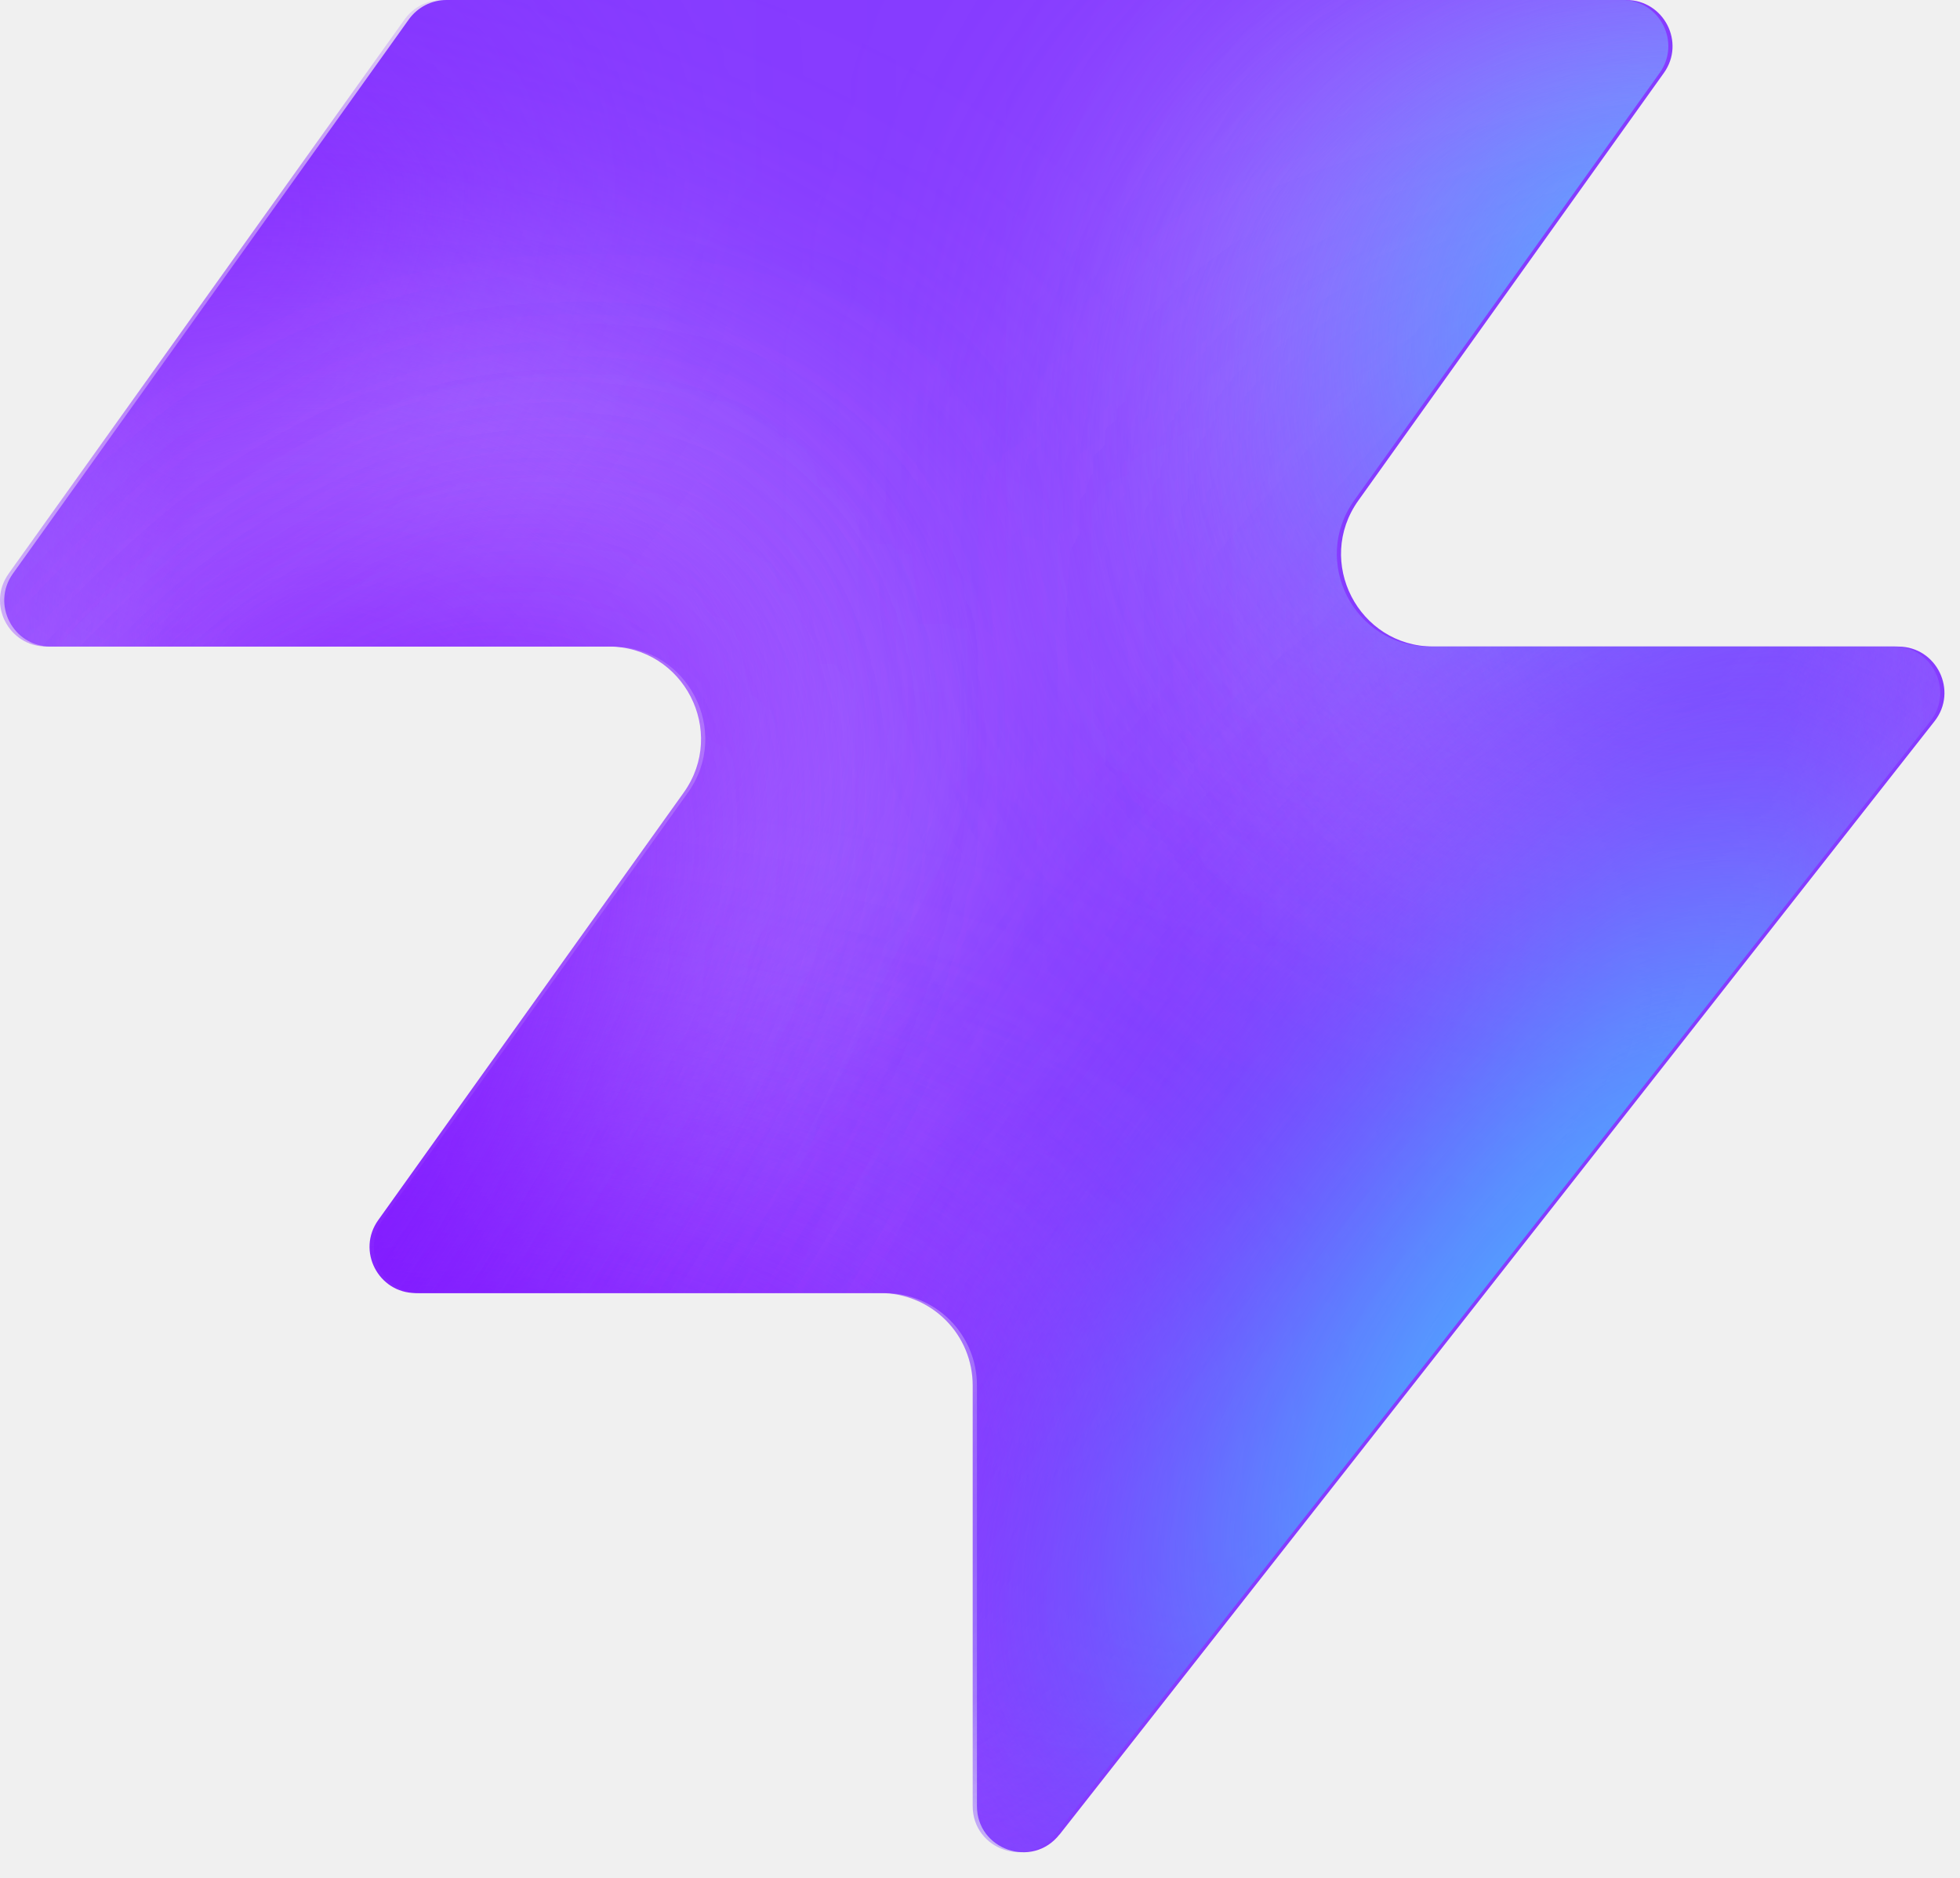
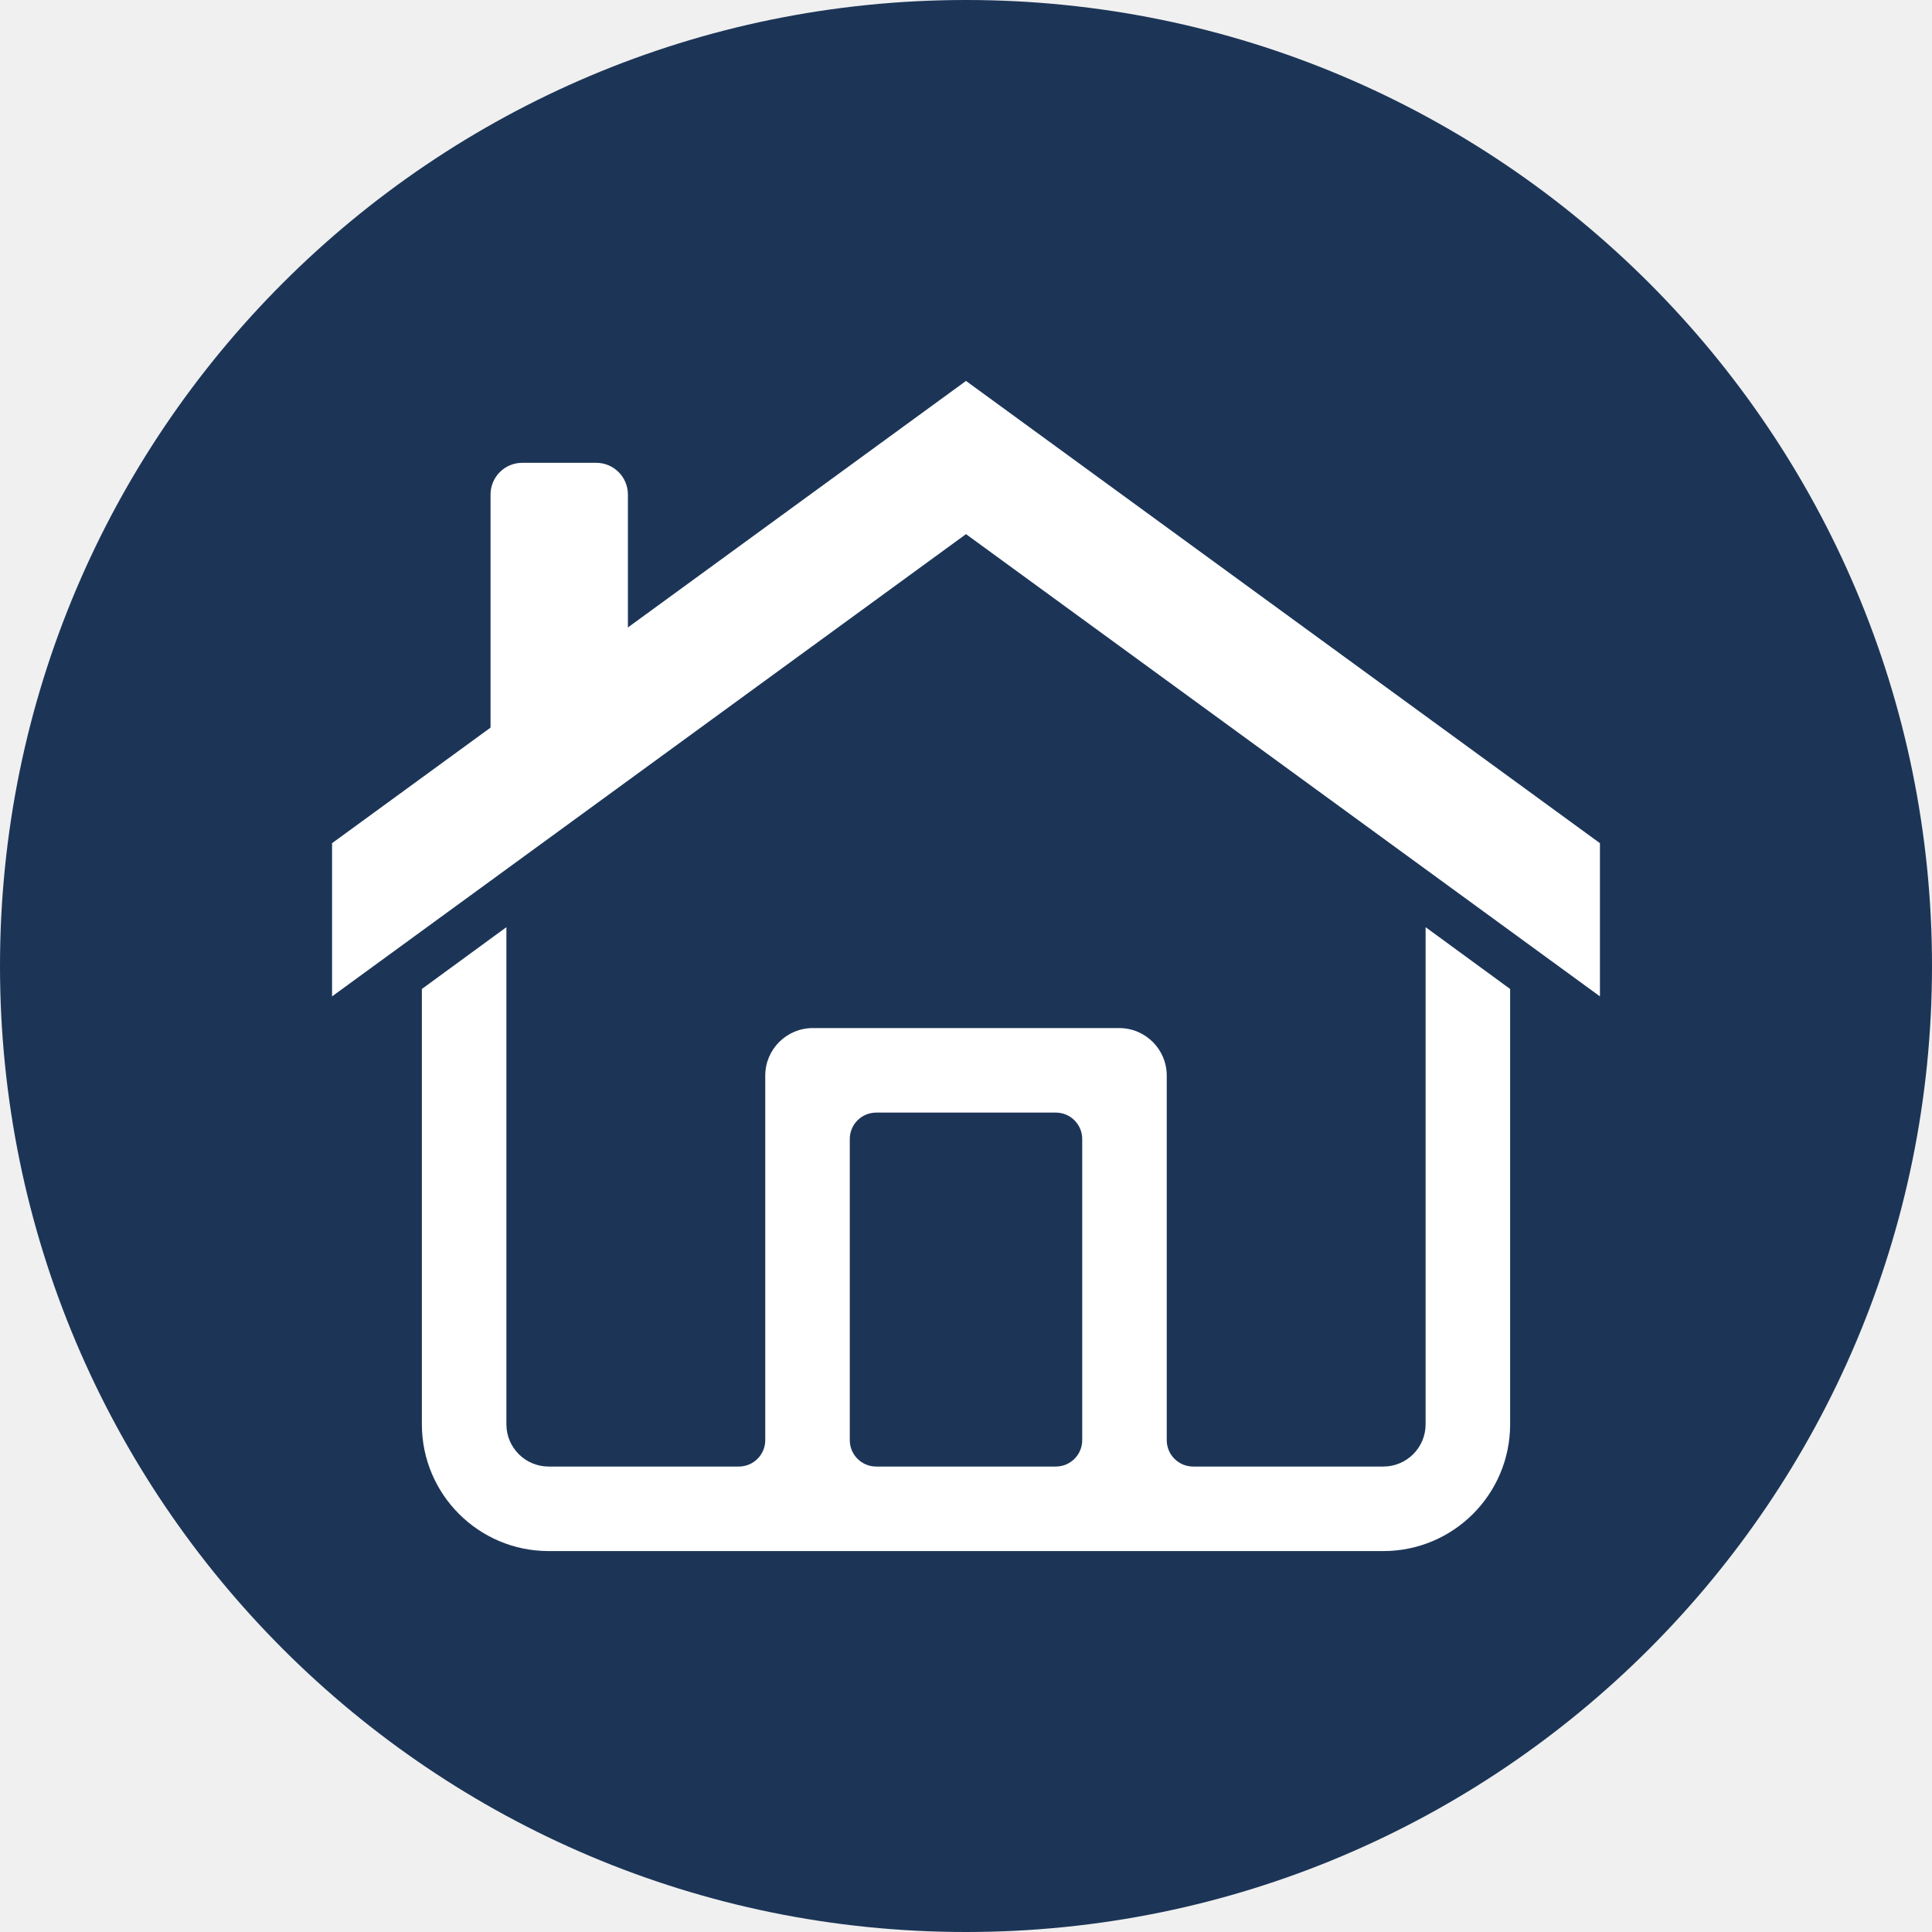
- <svg xmlns="http://www.w3.org/2000/svg" width="48" height="46" fill="none" viewBox="0 0 48 46">
-   <path fill="#863bff" d="M25.946 44.938c-.664.845-2.021.375-2.021-.698V33.937a2.26 2.26 0 0 0-2.262-2.262H10.287c-.92 0-1.456-1.04-.92-1.788l7.48-10.471c1.07-1.497 0-3.578-1.842-3.578H1.237c-.92 0-1.456-1.04-.92-1.788L10.013.474c.214-.297.556-.474.92-.474h28.894c.92 0 1.456 1.04.92 1.788l-7.48 10.471c-1.07 1.498 0 3.579 1.842 3.579h11.377c.943 0 1.473 1.088.89 1.83L25.947 44.94z" style="fill:#863bff;fill:color(display-p3 .525 .23 1);fill-opacity:1" />
-   <mask id="a" width="48" height="46" x="0" y="0" maskUnits="userSpaceOnUse" style="mask-type:alpha">
-     <path fill="#000" d="M25.842 44.938c-.664.844-2.021.375-2.021-.698V33.937a2.26 2.26 0 0 0-2.262-2.262H10.183c-.92 0-1.456-1.04-.92-1.788l7.48-10.471c1.07-1.498 0-3.579-1.842-3.579H1.133c-.92 0-1.456-1.04-.92-1.787L9.91.473c.214-.297.556-.474.92-.474h28.894c.92 0 1.456 1.04.92 1.788l-7.48 10.471c-1.07 1.498 0 3.578 1.842 3.578h11.377c.943 0 1.473 1.088.89 1.832L25.843 44.94z" style="fill:#000;fill-opacity:1" />
-   </mask>
-   <g mask="url(#a)">
-     <g filter="url(#b)">
-       <ellipse cx="5.508" cy="14.704" fill="#ede6ff" rx="5.508" ry="14.704" style="fill:#ede6ff;fill:color(display-p3 .927 .903 1);fill-opacity:1" transform="matrix(.00324 1 1 -.00324 -4.47 31.516)" />
+ <svg xmlns="http://www.w3.org/2000/svg" viewBox="0 0 512 512">
+   <circle cx="256" cy="256" r="256" fill="#1c3557" />
+   <g transform="translate(256 256) scale(0.7) translate(-256 -290.5)">
+     <g fill="#ffffff">
+       <path d="M16 244 L256 69 L496 244 L496 302 L256 127 L16 302 Z" />
+       <path d="M76 202.2 L76 112 A12 12 0 0 1 88 100 L116 100 A12 12 0 0 1 128 112 L128 164.3 Z" />
+       <path d="M50 299.2 L82 275.8 L82 464 A16 16 0 0 0 98 480 L170 480 A10 10 0 0 0 180 470 L180 332 A18 18 0 0 1 198 314 L314 314 A18 18 0 0 1 332 332 L332 470 A10 10 0 0 0 342 480 L414 480 A16 16 0 0 0 430 464 L430 275.8 L462 299.2 L462 464 A48 48 0 0 1 414 512 L98 512 A48 48 0 0 1 50 464 Z" />
    </g>
-     <g filter="url(#c)">
-       <ellipse cx="10.399" cy="29.851" fill="#ede6ff" rx="10.399" ry="29.851" style="fill:#ede6ff;fill:color(display-p3 .927 .903 1);fill-opacity:1" transform="matrix(.00324 1 1 -.00324 -39.328 7.883)" />
-     </g>
-     <g filter="url(#d)">
-       <ellipse cx="5.508" cy="30.487" fill="#7e14ff" rx="5.508" ry="30.487" style="fill:#7e14ff;fill:color(display-p3 .492 .077 1);fill-opacity:1" transform="rotate(89.814 -25.913 -14.639)scale(1 -1)" />
-     </g>
-     <g filter="url(#e)">
-       <ellipse cx="5.508" cy="30.599" fill="#7e14ff" rx="5.508" ry="30.599" style="fill:#7e14ff;fill:color(display-p3 .492 .077 1);fill-opacity:1" transform="rotate(89.814 -32.644 -3.334)scale(1 -1)" />
-     </g>
-     <g filter="url(#f)">
-       <ellipse cx="5.508" cy="30.599" fill="#7e14ff" rx="5.508" ry="30.599" style="fill:#7e14ff;fill:color(display-p3 .492 .077 1);fill-opacity:1" transform="matrix(.00324 1 1 -.00324 -34.34 30.47)" />
-     </g>
-     <g filter="url(#g)">
-       <ellipse cx="14.072" cy="22.078" fill="#ede6ff" rx="14.072" ry="22.078" style="fill:#ede6ff;fill:color(display-p3 .927 .903 1);fill-opacity:1" transform="rotate(93.35 24.506 48.493)scale(-1 1)" />
-     </g>
-     <g filter="url(#h)">
-       <ellipse cx="3.47" cy="21.501" fill="#7e14ff" rx="3.47" ry="21.501" style="fill:#7e14ff;fill:color(display-p3 .492 .077 1);fill-opacity:1" transform="rotate(89.009 28.708 47.59)scale(-1 1)" />
-     </g>
-     <g filter="url(#i)">
-       <ellipse cx="3.47" cy="21.501" fill="#7e14ff" rx="3.47" ry="21.501" style="fill:#7e14ff;fill:color(display-p3 .492 .077 1);fill-opacity:1" transform="rotate(89.009 28.708 47.59)scale(-1 1)" />
-     </g>
-     <g filter="url(#j)">
-       <ellipse cx=".387" cy="8.972" fill="#7e14ff" rx="4.407" ry="29.108" style="fill:#7e14ff;fill:color(display-p3 .492 .077 1);fill-opacity:1" transform="rotate(39.51 .387 8.972)" />
-     </g>
-     <g filter="url(#k)">
-       <ellipse cx="47.523" cy="-6.092" fill="#7e14ff" rx="4.407" ry="29.108" style="fill:#7e14ff;fill:color(display-p3 .492 .077 1);fill-opacity:1" transform="rotate(37.892 47.523 -6.092)" />
-     </g>
-     <g filter="url(#l)">
-       <ellipse cx="41.412" cy="6.333" fill="#47bfff" rx="5.971" ry="9.665" style="fill:#47bfff;fill:color(display-p3 .28 .748 1);fill-opacity:1" transform="rotate(37.892 41.412 6.333)" />
-     </g>
-     <g filter="url(#m)">
-       <ellipse cx="-1.879" cy="38.332" fill="#7e14ff" rx="4.407" ry="29.108" style="fill:#7e14ff;fill:color(display-p3 .492 .077 1);fill-opacity:1" transform="rotate(37.892 -1.88 38.332)" />
-     </g>
-     <g filter="url(#n)">
-       <ellipse cx="-1.879" cy="38.332" fill="#7e14ff" rx="4.407" ry="29.108" style="fill:#7e14ff;fill:color(display-p3 .492 .077 1);fill-opacity:1" transform="rotate(37.892 -1.88 38.332)" />
-     </g>
-     <g filter="url(#o)">
-       <ellipse cx="35.651" cy="29.907" fill="#7e14ff" rx="4.407" ry="29.108" style="fill:#7e14ff;fill:color(display-p3 .492 .077 1);fill-opacity:1" transform="rotate(37.892 35.651 29.907)" />
-     </g>
-     <g filter="url(#p)">
-       <ellipse cx="38.418" cy="32.4" fill="#47bfff" rx="5.971" ry="15.297" style="fill:#47bfff;fill:color(display-p3 .28 .748 1);fill-opacity:1" transform="rotate(37.892 38.418 32.4)" />
-     </g>
+     <path d="M222 480 A10 10 0 0 1 212 470 L212 356 A10 10 0 0 1 222 346 L290 346 A10 10 0 0 1 300 356 L300 470 A10 10 0 0 1 290 480 Z" fill="#1c3557" />
  </g>
-   <defs>
-     <filter id="b" width="60.045" height="41.654" x="-19.77" y="16.149" color-interpolation-filters="sRGB" filterUnits="userSpaceOnUse">
-       <feFlood flood-opacity="0" result="BackgroundImageFix" />
-       <feBlend in="SourceGraphic" in2="BackgroundImageFix" result="shape" />
-       <feGaussianBlur result="effect1_foregroundBlur_2002_17158" stdDeviation="7.659" />
-     </filter>
-     <filter id="c" width="90.34" height="51.437" x="-54.613" y="-7.533" color-interpolation-filters="sRGB" filterUnits="userSpaceOnUse">
-       <feFlood flood-opacity="0" result="BackgroundImageFix" />
-       <feBlend in="SourceGraphic" in2="BackgroundImageFix" result="shape" />
-       <feGaussianBlur result="effect1_foregroundBlur_2002_17158" stdDeviation="7.659" />
-     </filter>
-     <filter id="d" width="79.355" height="29.4" x="-49.64" y="2.03" color-interpolation-filters="sRGB" filterUnits="userSpaceOnUse">
-       <feFlood flood-opacity="0" result="BackgroundImageFix" />
-       <feBlend in="SourceGraphic" in2="BackgroundImageFix" result="shape" />
-       <feGaussianBlur result="effect1_foregroundBlur_2002_17158" stdDeviation="4.596" />
-     </filter>
-     <filter id="e" width="79.579" height="29.4" x="-45.045" y="20.029" color-interpolation-filters="sRGB" filterUnits="userSpaceOnUse">
-       <feFlood flood-opacity="0" result="BackgroundImageFix" />
-       <feBlend in="SourceGraphic" in2="BackgroundImageFix" result="shape" />
-       <feGaussianBlur result="effect1_foregroundBlur_2002_17158" stdDeviation="4.596" />
-     </filter>
-     <filter id="f" width="79.579" height="29.4" x="-43.513" y="21.178" color-interpolation-filters="sRGB" filterUnits="userSpaceOnUse">
-       <feFlood flood-opacity="0" result="BackgroundImageFix" />
-       <feBlend in="SourceGraphic" in2="BackgroundImageFix" result="shape" />
-       <feGaussianBlur result="effect1_foregroundBlur_2002_17158" stdDeviation="4.596" />
-     </filter>
-     <filter id="g" width="74.749" height="58.852" x="15.756" y="-17.901" color-interpolation-filters="sRGB" filterUnits="userSpaceOnUse">
-       <feFlood flood-opacity="0" result="BackgroundImageFix" />
-       <feBlend in="SourceGraphic" in2="BackgroundImageFix" result="shape" />
-       <feGaussianBlur result="effect1_foregroundBlur_2002_17158" stdDeviation="7.659" />
-     </filter>
-     <filter id="h" width="61.377" height="25.362" x="23.548" y="2.284" color-interpolation-filters="sRGB" filterUnits="userSpaceOnUse">
-       <feFlood flood-opacity="0" result="BackgroundImageFix" />
-       <feBlend in="SourceGraphic" in2="BackgroundImageFix" result="shape" />
-       <feGaussianBlur result="effect1_foregroundBlur_2002_17158" stdDeviation="4.596" />
-     </filter>
-     <filter id="i" width="61.377" height="25.362" x="23.548" y="2.284" color-interpolation-filters="sRGB" filterUnits="userSpaceOnUse">
-       <feFlood flood-opacity="0" result="BackgroundImageFix" />
-       <feBlend in="SourceGraphic" in2="BackgroundImageFix" result="shape" />
-       <feGaussianBlur result="effect1_foregroundBlur_2002_17158" stdDeviation="4.596" />
-     </filter>
-     <filter id="j" width="56.045" height="63.649" x="-27.636" y="-22.853" color-interpolation-filters="sRGB" filterUnits="userSpaceOnUse">
-       <feFlood flood-opacity="0" result="BackgroundImageFix" />
-       <feBlend in="SourceGraphic" in2="BackgroundImageFix" result="shape" />
-       <feGaussianBlur result="effect1_foregroundBlur_2002_17158" stdDeviation="4.596" />
-     </filter>
-     <filter id="k" width="54.814" height="64.646" x="20.116" y="-38.415" color-interpolation-filters="sRGB" filterUnits="userSpaceOnUse">
-       <feFlood flood-opacity="0" result="BackgroundImageFix" />
-       <feBlend in="SourceGraphic" in2="BackgroundImageFix" result="shape" />
-       <feGaussianBlur result="effect1_foregroundBlur_2002_17158" stdDeviation="4.596" />
-     </filter>
-     <filter id="l" width="33.541" height="35.313" x="24.641" y="-11.323" color-interpolation-filters="sRGB" filterUnits="userSpaceOnUse">
-       <feFlood flood-opacity="0" result="BackgroundImageFix" />
-       <feBlend in="SourceGraphic" in2="BackgroundImageFix" result="shape" />
-       <feGaussianBlur result="effect1_foregroundBlur_2002_17158" stdDeviation="4.596" />
-     </filter>
-     <filter id="m" width="54.814" height="64.646" x="-29.286" y="6.009" color-interpolation-filters="sRGB" filterUnits="userSpaceOnUse">
-       <feFlood flood-opacity="0" result="BackgroundImageFix" />
-       <feBlend in="SourceGraphic" in2="BackgroundImageFix" result="shape" />
-       <feGaussianBlur result="effect1_foregroundBlur_2002_17158" stdDeviation="4.596" />
-     </filter>
-     <filter id="n" width="54.814" height="64.646" x="-29.286" y="6.009" color-interpolation-filters="sRGB" filterUnits="userSpaceOnUse">
-       <feFlood flood-opacity="0" result="BackgroundImageFix" />
-       <feBlend in="SourceGraphic" in2="BackgroundImageFix" result="shape" />
-       <feGaussianBlur result="effect1_foregroundBlur_2002_17158" stdDeviation="4.596" />
-     </filter>
-     <filter id="o" width="54.814" height="64.646" x="8.244" y="-2.416" color-interpolation-filters="sRGB" filterUnits="userSpaceOnUse">
-       <feFlood flood-opacity="0" result="BackgroundImageFix" />
-       <feBlend in="SourceGraphic" in2="BackgroundImageFix" result="shape" />
-       <feGaussianBlur result="effect1_foregroundBlur_2002_17158" stdDeviation="4.596" />
-     </filter>
-     <filter id="p" width="39.409" height="43.623" x="18.713" y="10.588" color-interpolation-filters="sRGB" filterUnits="userSpaceOnUse">
-       <feFlood flood-opacity="0" result="BackgroundImageFix" />
-       <feBlend in="SourceGraphic" in2="BackgroundImageFix" result="shape" />
-       <feGaussianBlur result="effect1_foregroundBlur_2002_17158" stdDeviation="4.596" />
-     </filter>
-   </defs>
</svg>
